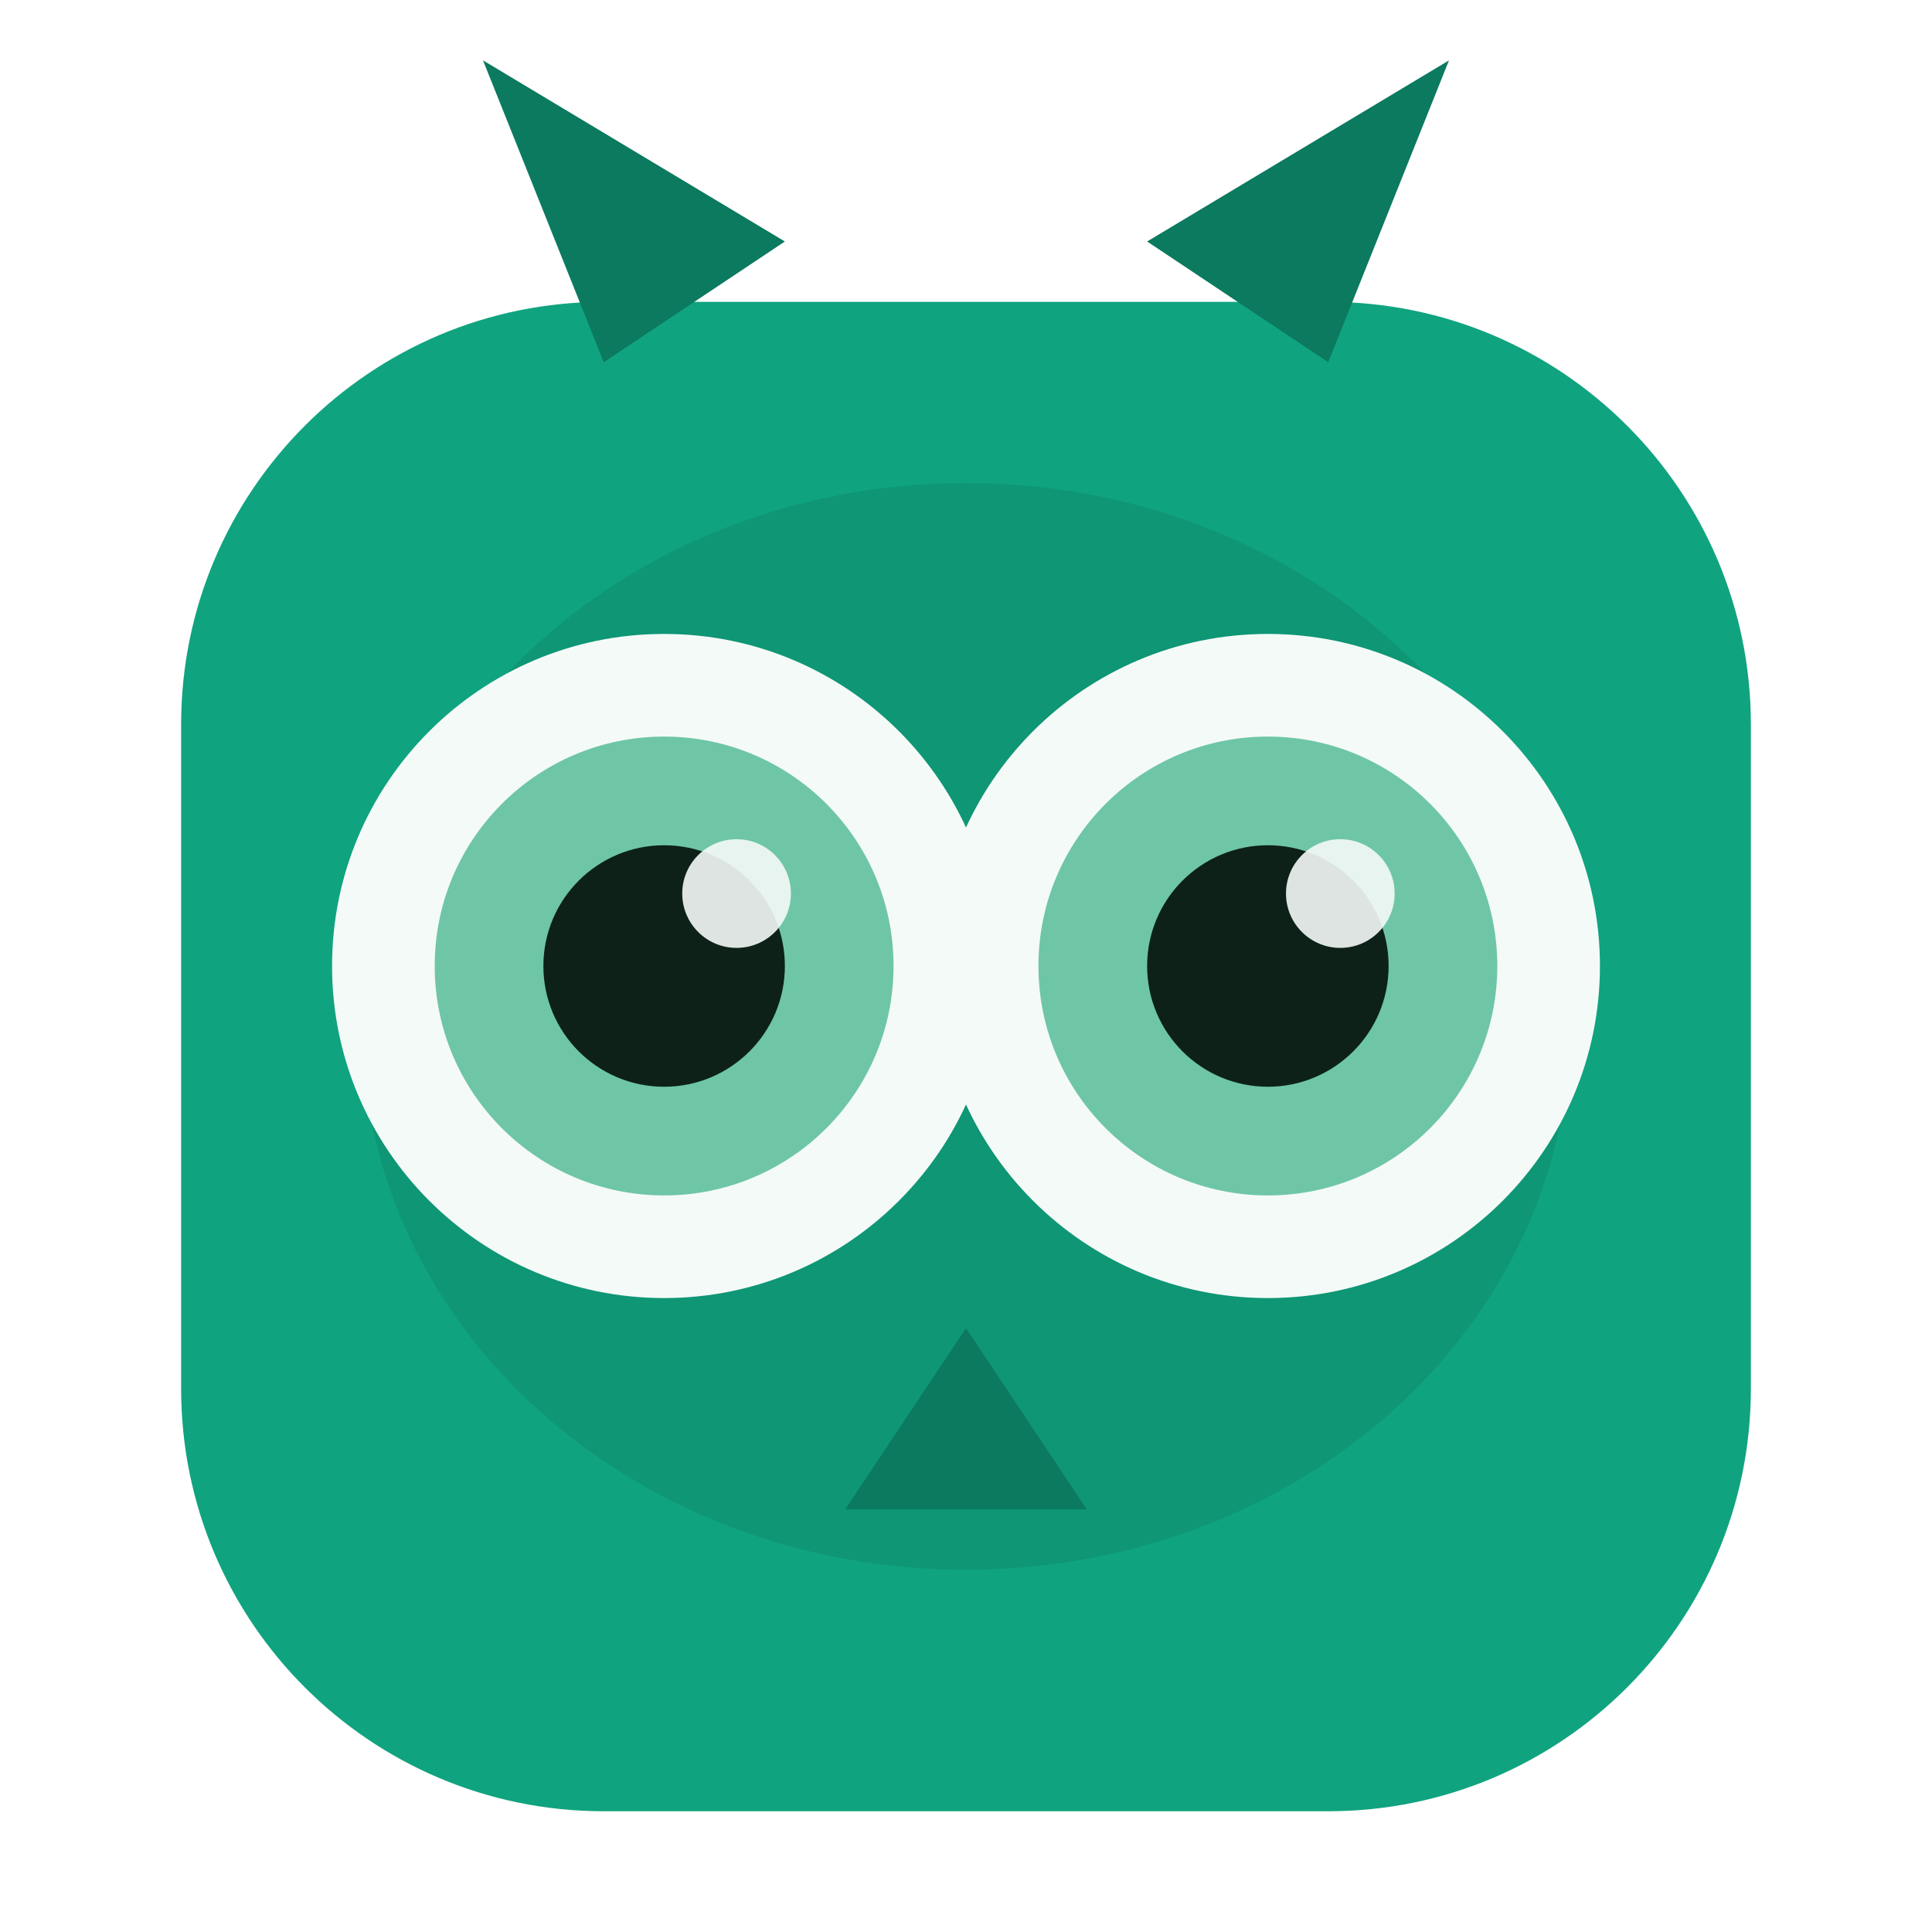
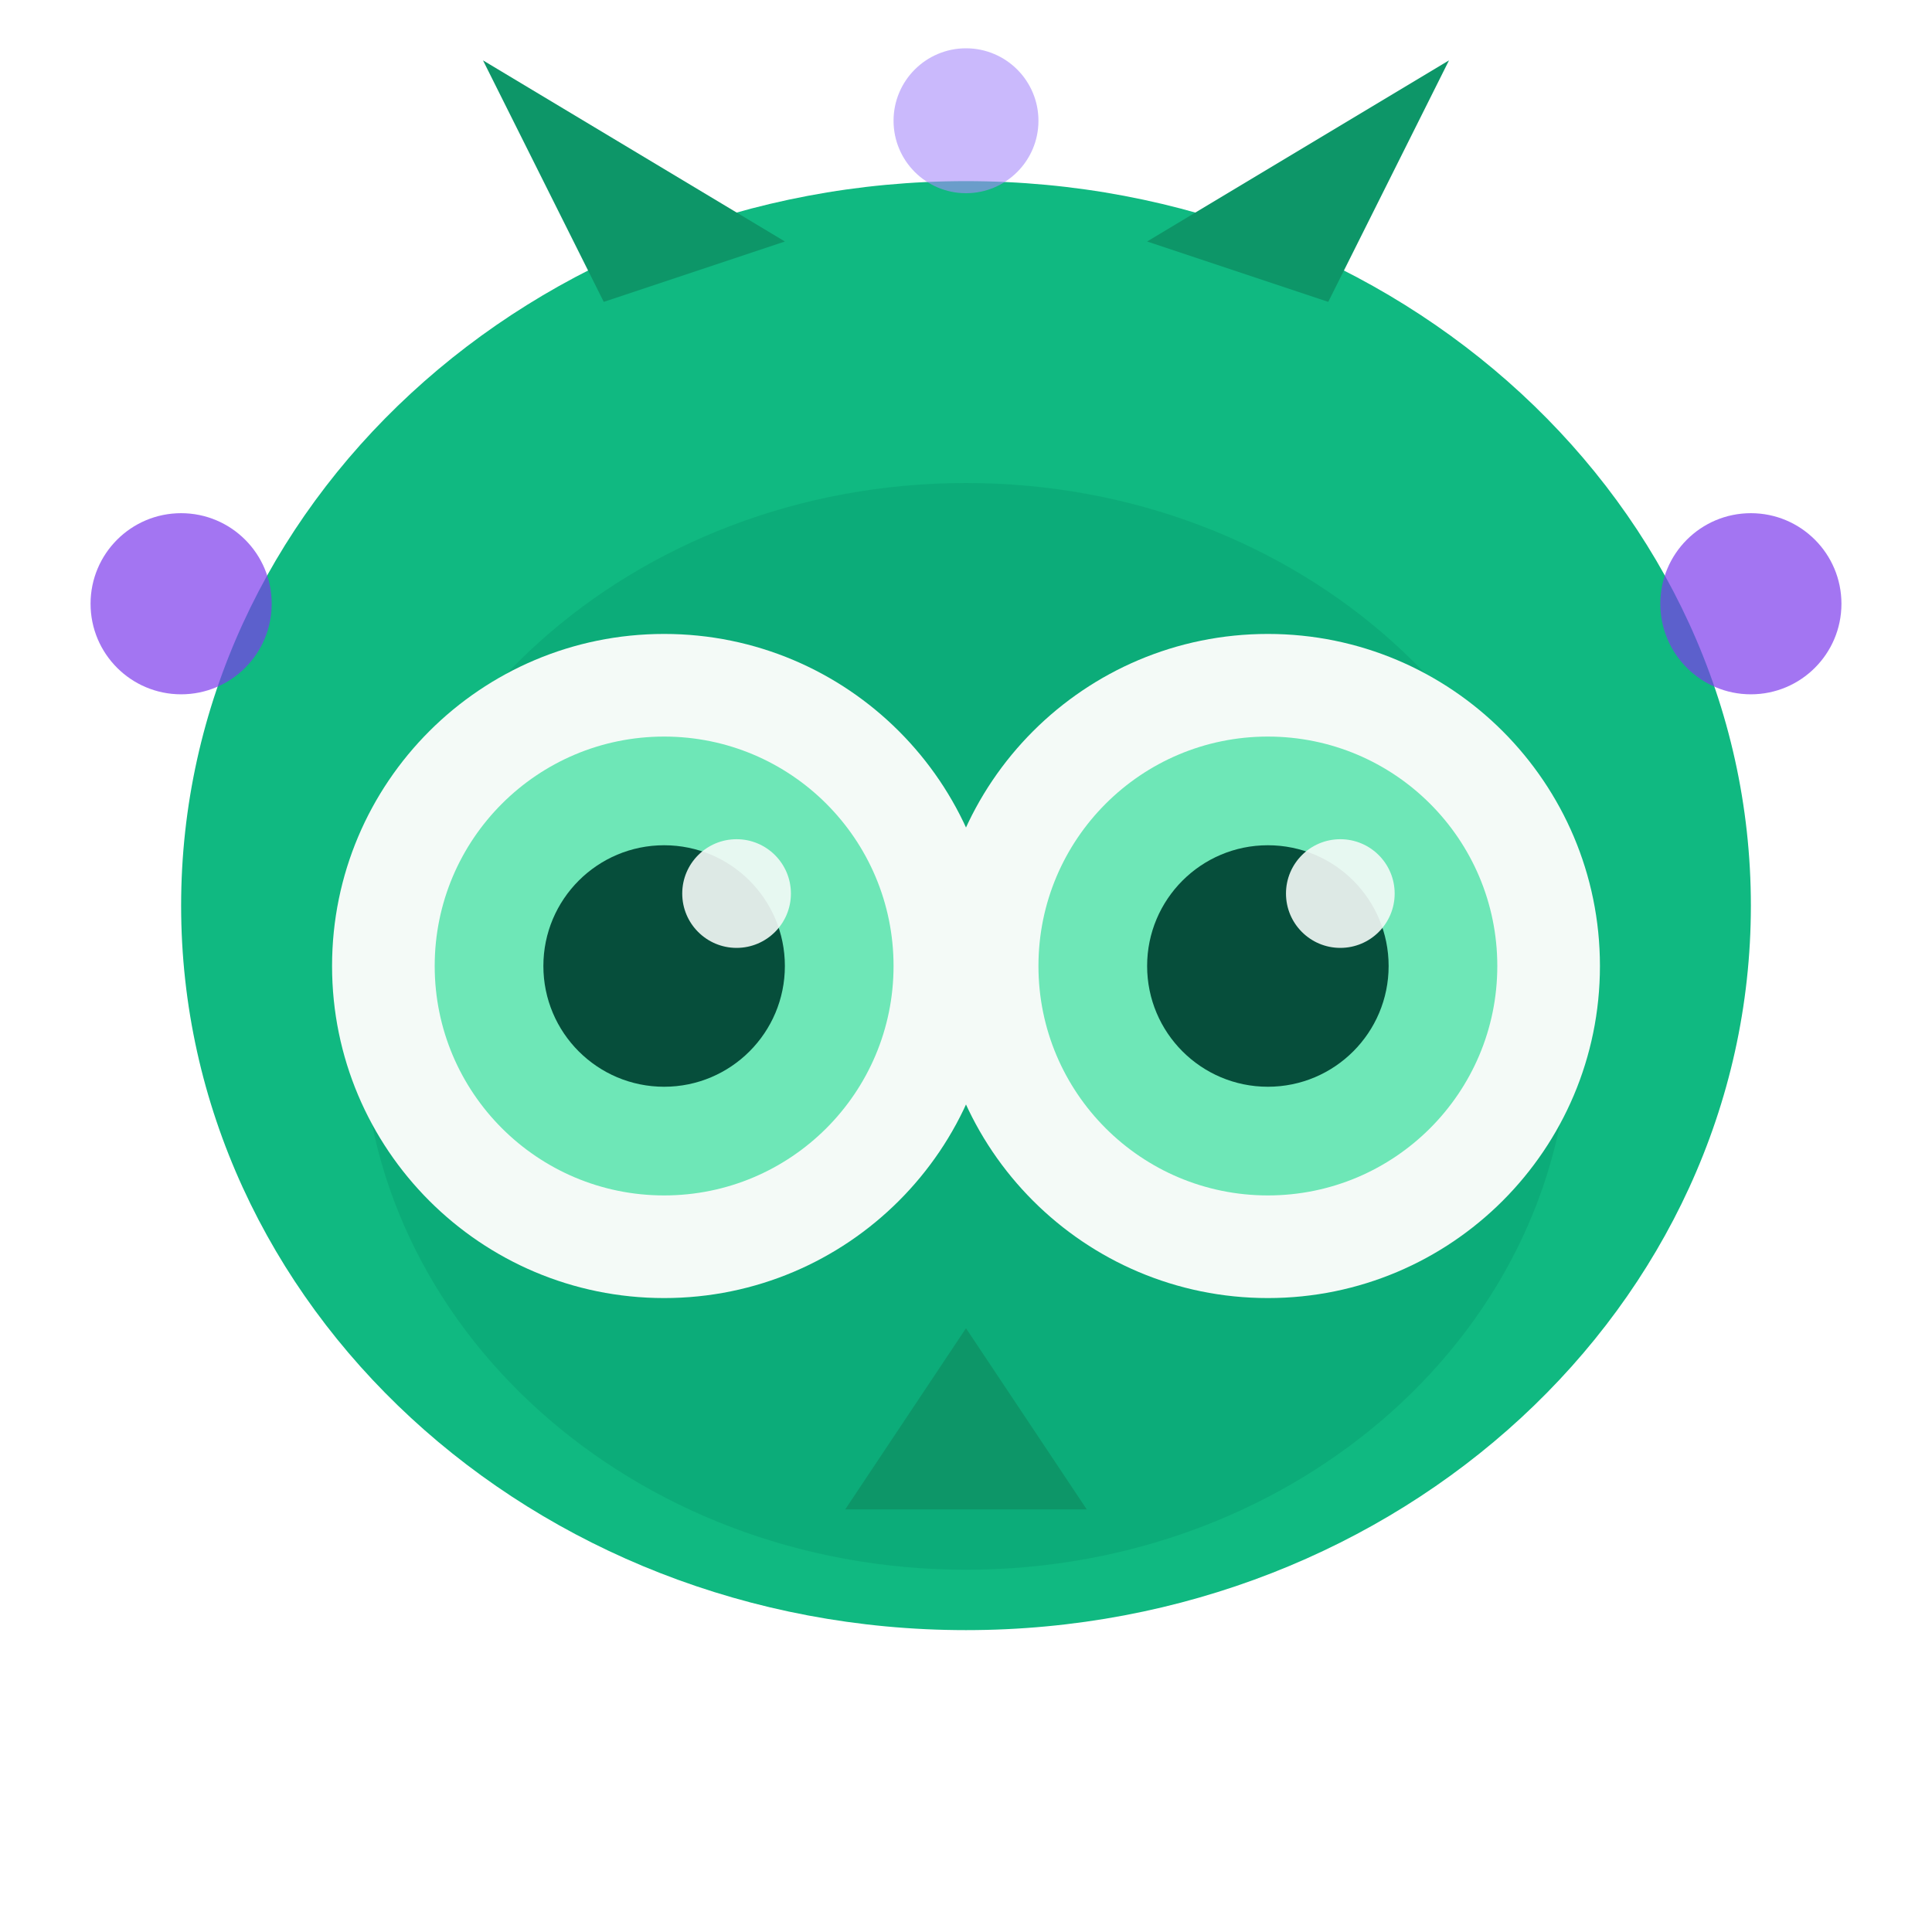
<svg xmlns="http://www.w3.org/2000/svg" viewBox="0 0 32 32" width="32" height="32">
  <g id="owl-codex-favicon">
-     <rect x="3" y="5" width="26" height="25" rx="7" ry="7" fill="#10a37f" />
-     <ellipse cx="16" cy="17" rx="10" ry="9" fill="#0b7a5e" opacity="0.3" />
-     <polygon points="10,6 8,1 13,4" fill="#0b7a5e" />
-     <polygon points="22,6 24,1 19,4" fill="#0b7a5e" />
+     <ellipse cx="16" cy="15" rx="13" ry="12" fill="#10b981" />
+     <ellipse cx="16" cy="17" rx="10" ry="9" fill="#059669" opacity="0.35" />
+     <polygon points="10,5 8,1 13,4" fill="#0d9668" />
+     <polygon points="22,5 24,1 19,4" fill="#0d9668" />
    <circle cx="11" cy="16" r="5.5" fill="#f4faf7" />
-     <circle cx="11" cy="16" r="3.8" fill="#6ec6a7" />
-     <circle cx="11" cy="16" r="2" fill="#0d2118" />
+     <circle cx="11" cy="16" r="3.8" fill="#6ee7b7" />
+     <circle cx="11" cy="16" r="2" fill="#064e3b" />
    <circle cx="12.2" cy="14.8" r="0.9" fill="#f4faf7" opacity="0.9" />
    <circle cx="21" cy="16" r="5.5" fill="#f4faf7" />
-     <circle cx="21" cy="16" r="3.8" fill="#6ec6a7" />
-     <circle cx="21" cy="16" r="2" fill="#0d2118" />
+     <circle cx="21" cy="16" r="3.8" fill="#6ee7b7" />
+     <circle cx="21" cy="16" r="2" fill="#064e3b" />
    <circle cx="22.2" cy="14.8" r="0.9" fill="#f4faf7" opacity="0.9" />
-     <polygon points="16,22 14,25 18,25" fill="#0b7a5e" />
+     <polygon points="16,22 14,25 18,25" fill="#0d9668" />
+     <circle cx="3" cy="10" r="1.5" fill="#7c3aed" opacity="0.7" />
+     <circle cx="29" cy="10" r="1.5" fill="#7c3aed" opacity="0.7" />
+     <circle cx="16" cy="2" r="1.2" fill="#a78bfa" opacity="0.6" />
  </g>
</svg>
